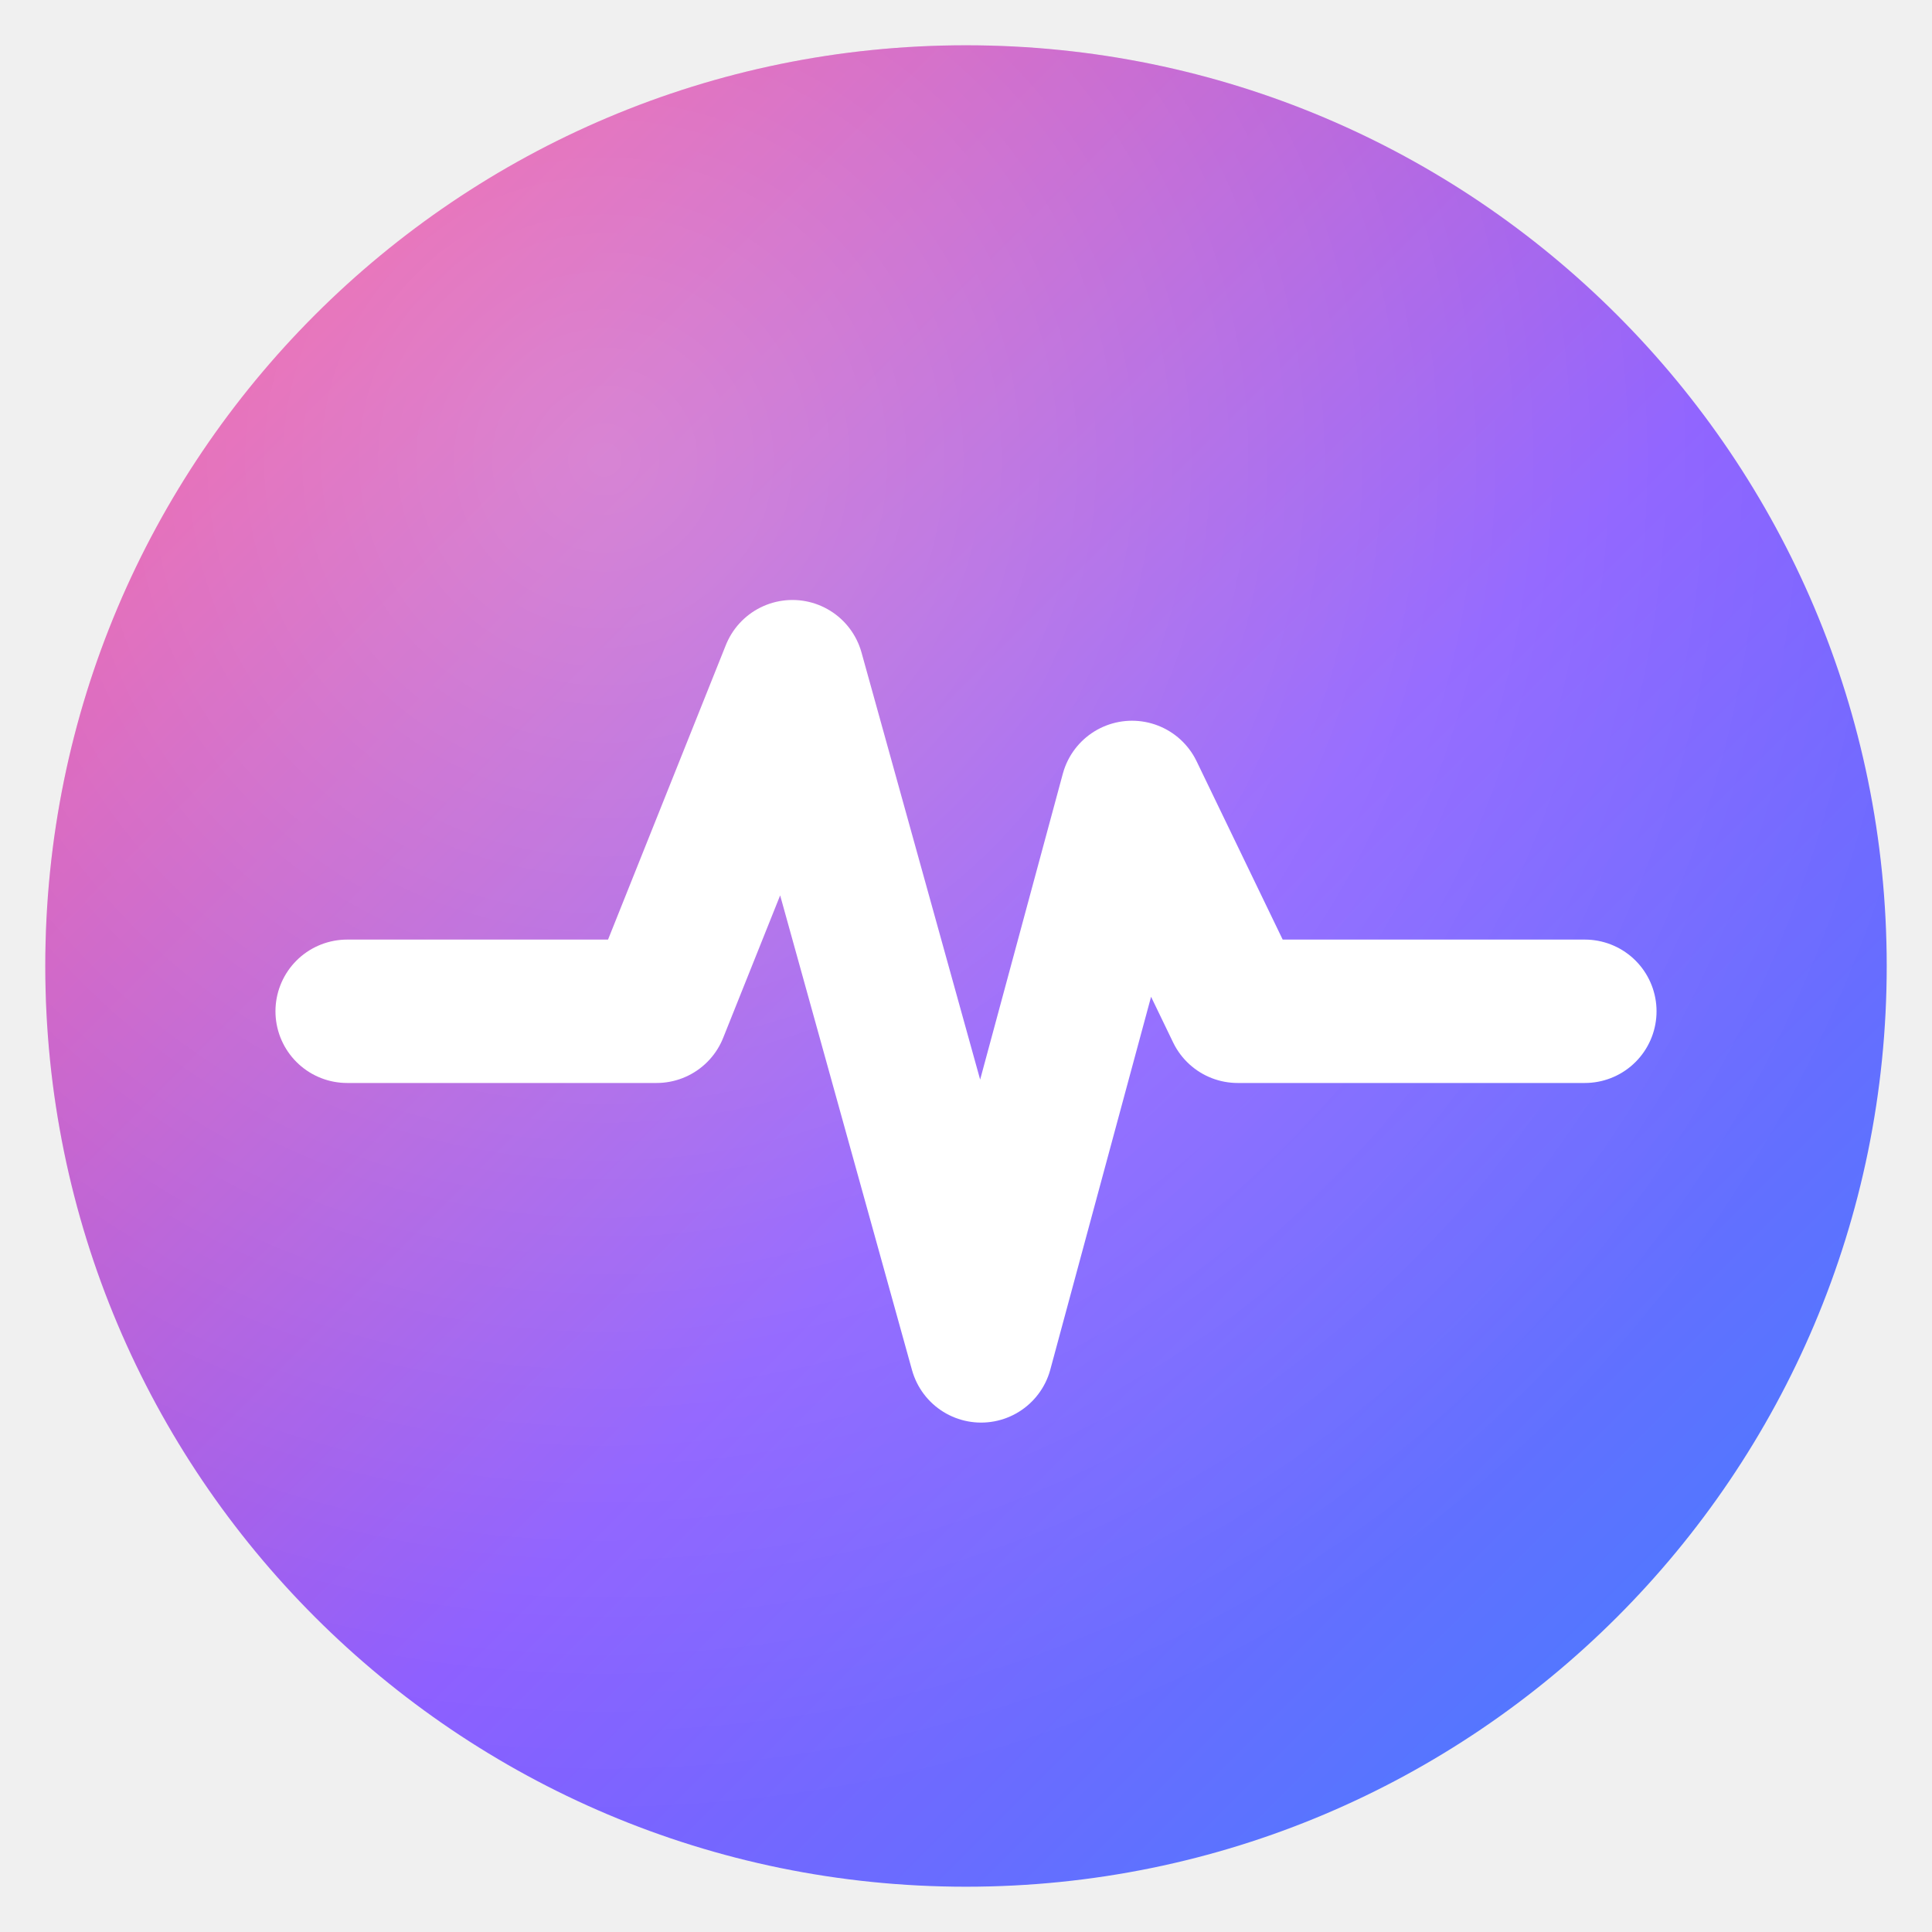
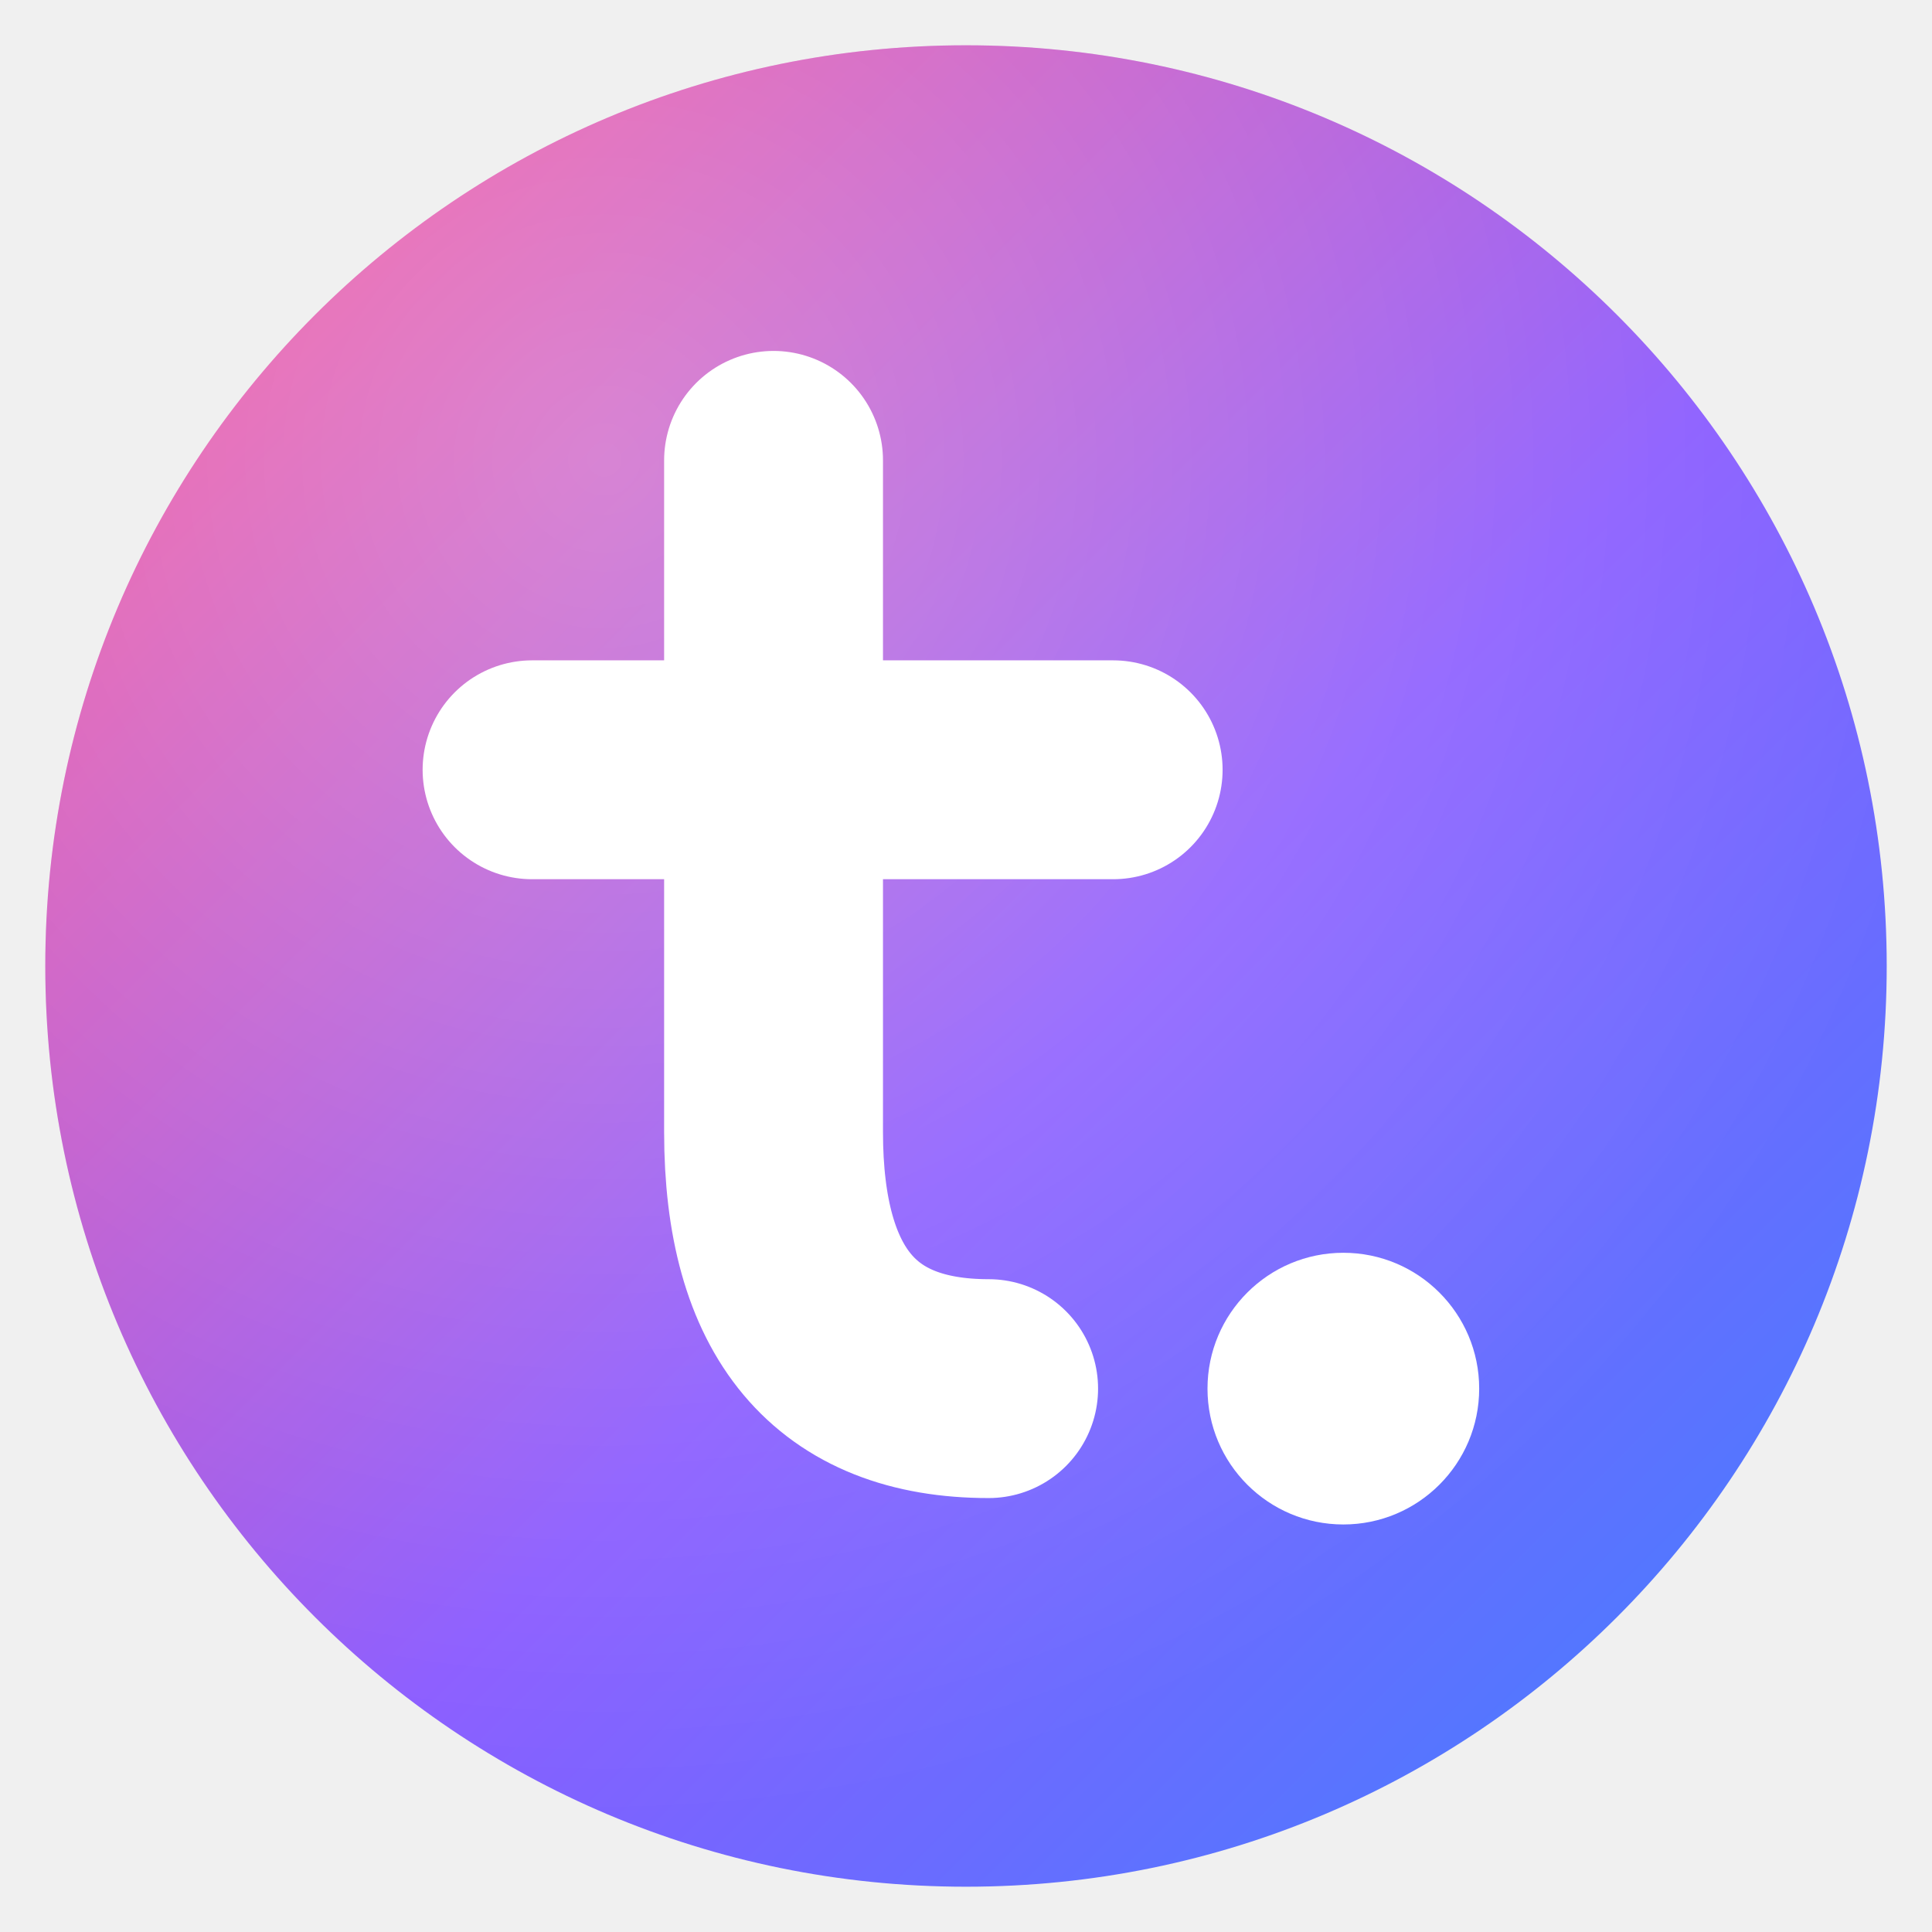
<svg xmlns="http://www.w3.org/2000/svg" viewBox="0 0 512 512">
  <defs>
    <linearGradient id="g" x1="0" y1="0" x2="1" y2="1">
      <stop offset="0" stop-color="#ff4d8d" />
      <stop offset="0.55" stop-color="#8b5cff" />
      <stop offset="1" stop-color="#3b82ff" />
    </linearGradient>
    <radialGradient id="h" cx="0.3" cy="0.22" r="0.75">
      <stop offset="0" stop-color="#ffffff" stop-opacity="0.28" />
      <stop offset="1" stop-color="#ffffff" stop-opacity="0" />
    </radialGradient>
  </defs>
  <circle cx="256" cy="256" r="244" fill="url(#g)" />
  <circle cx="256" cy="256" r="244" fill="url(#h)" />
-   <polyline points="92,268 174,268 210,178 260,358 300,210 328,268 420,268" fill="none" stroke="#ffffff" stroke-width="38" stroke-linecap="round" stroke-linejoin="round" />
+   <g fill="none" stroke="#ffffff" stroke-width="58" stroke-linecap="round" stroke-linejoin="round">
+     <path d="M205 122V300Q205 368 262 368" />
+     <path d="M141 204H295" />
+   </g>
+   <circle cx="356" cy="368" r="36" fill="#ffffff" />
</svg>
